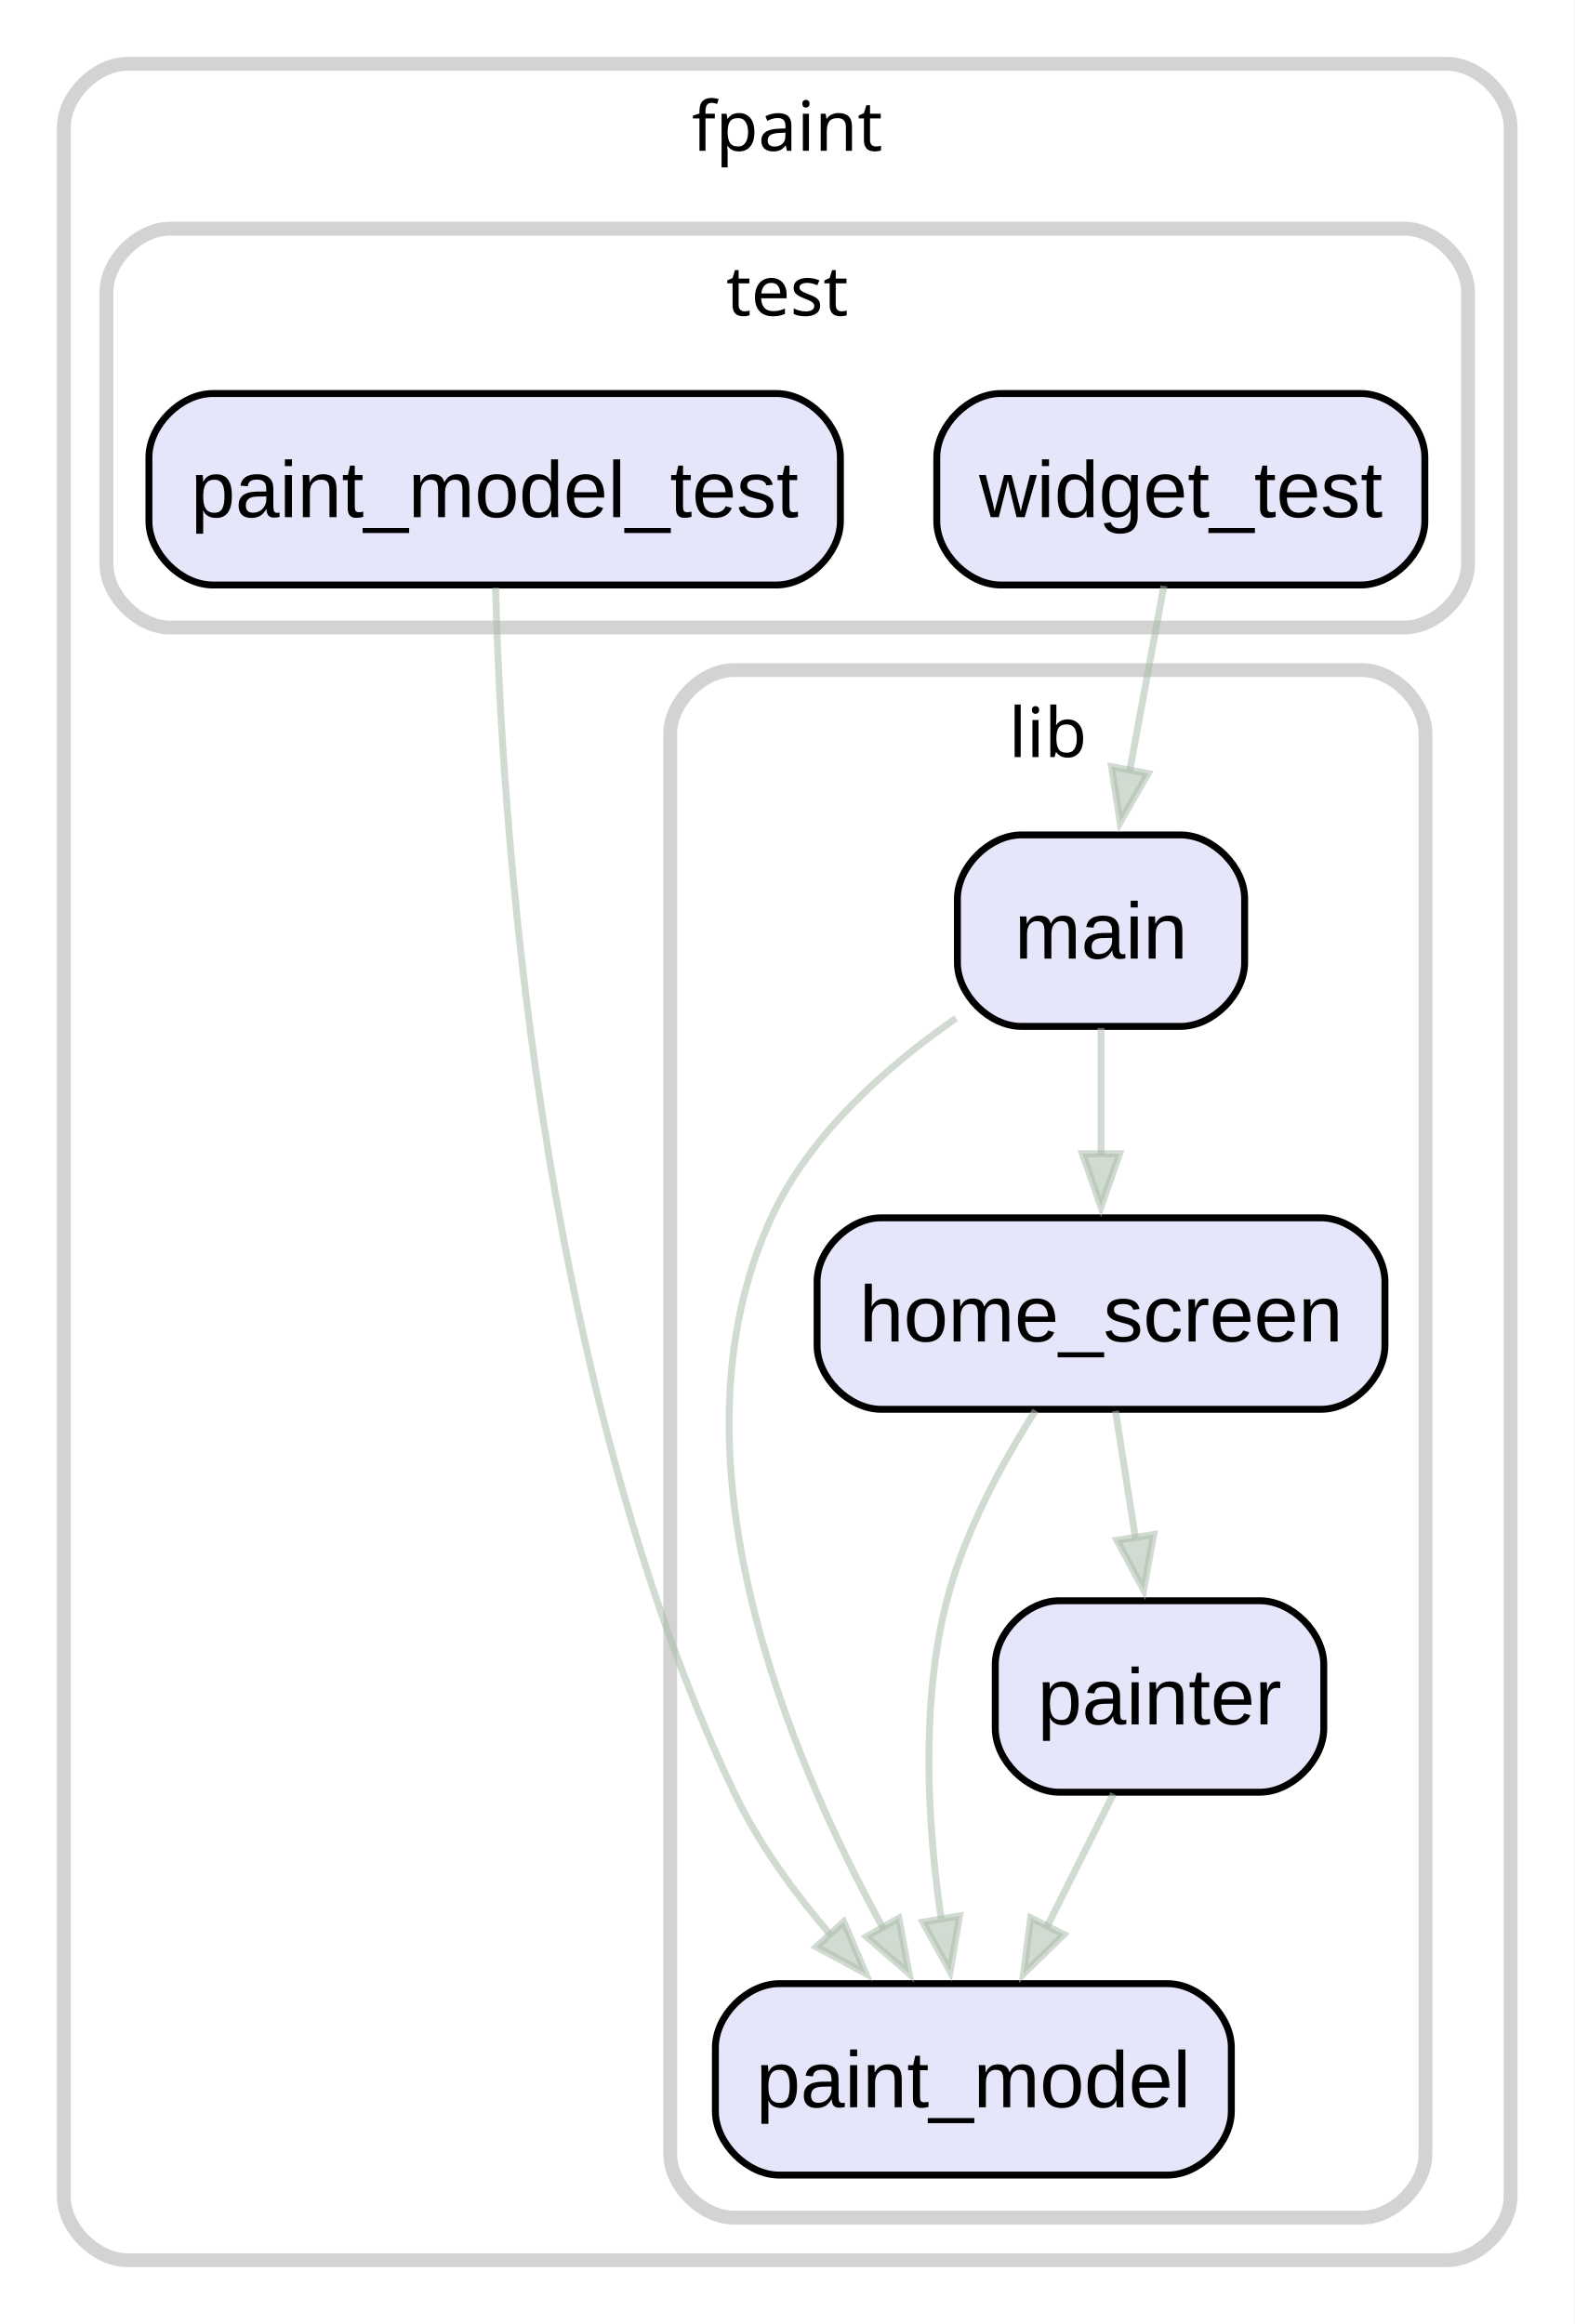
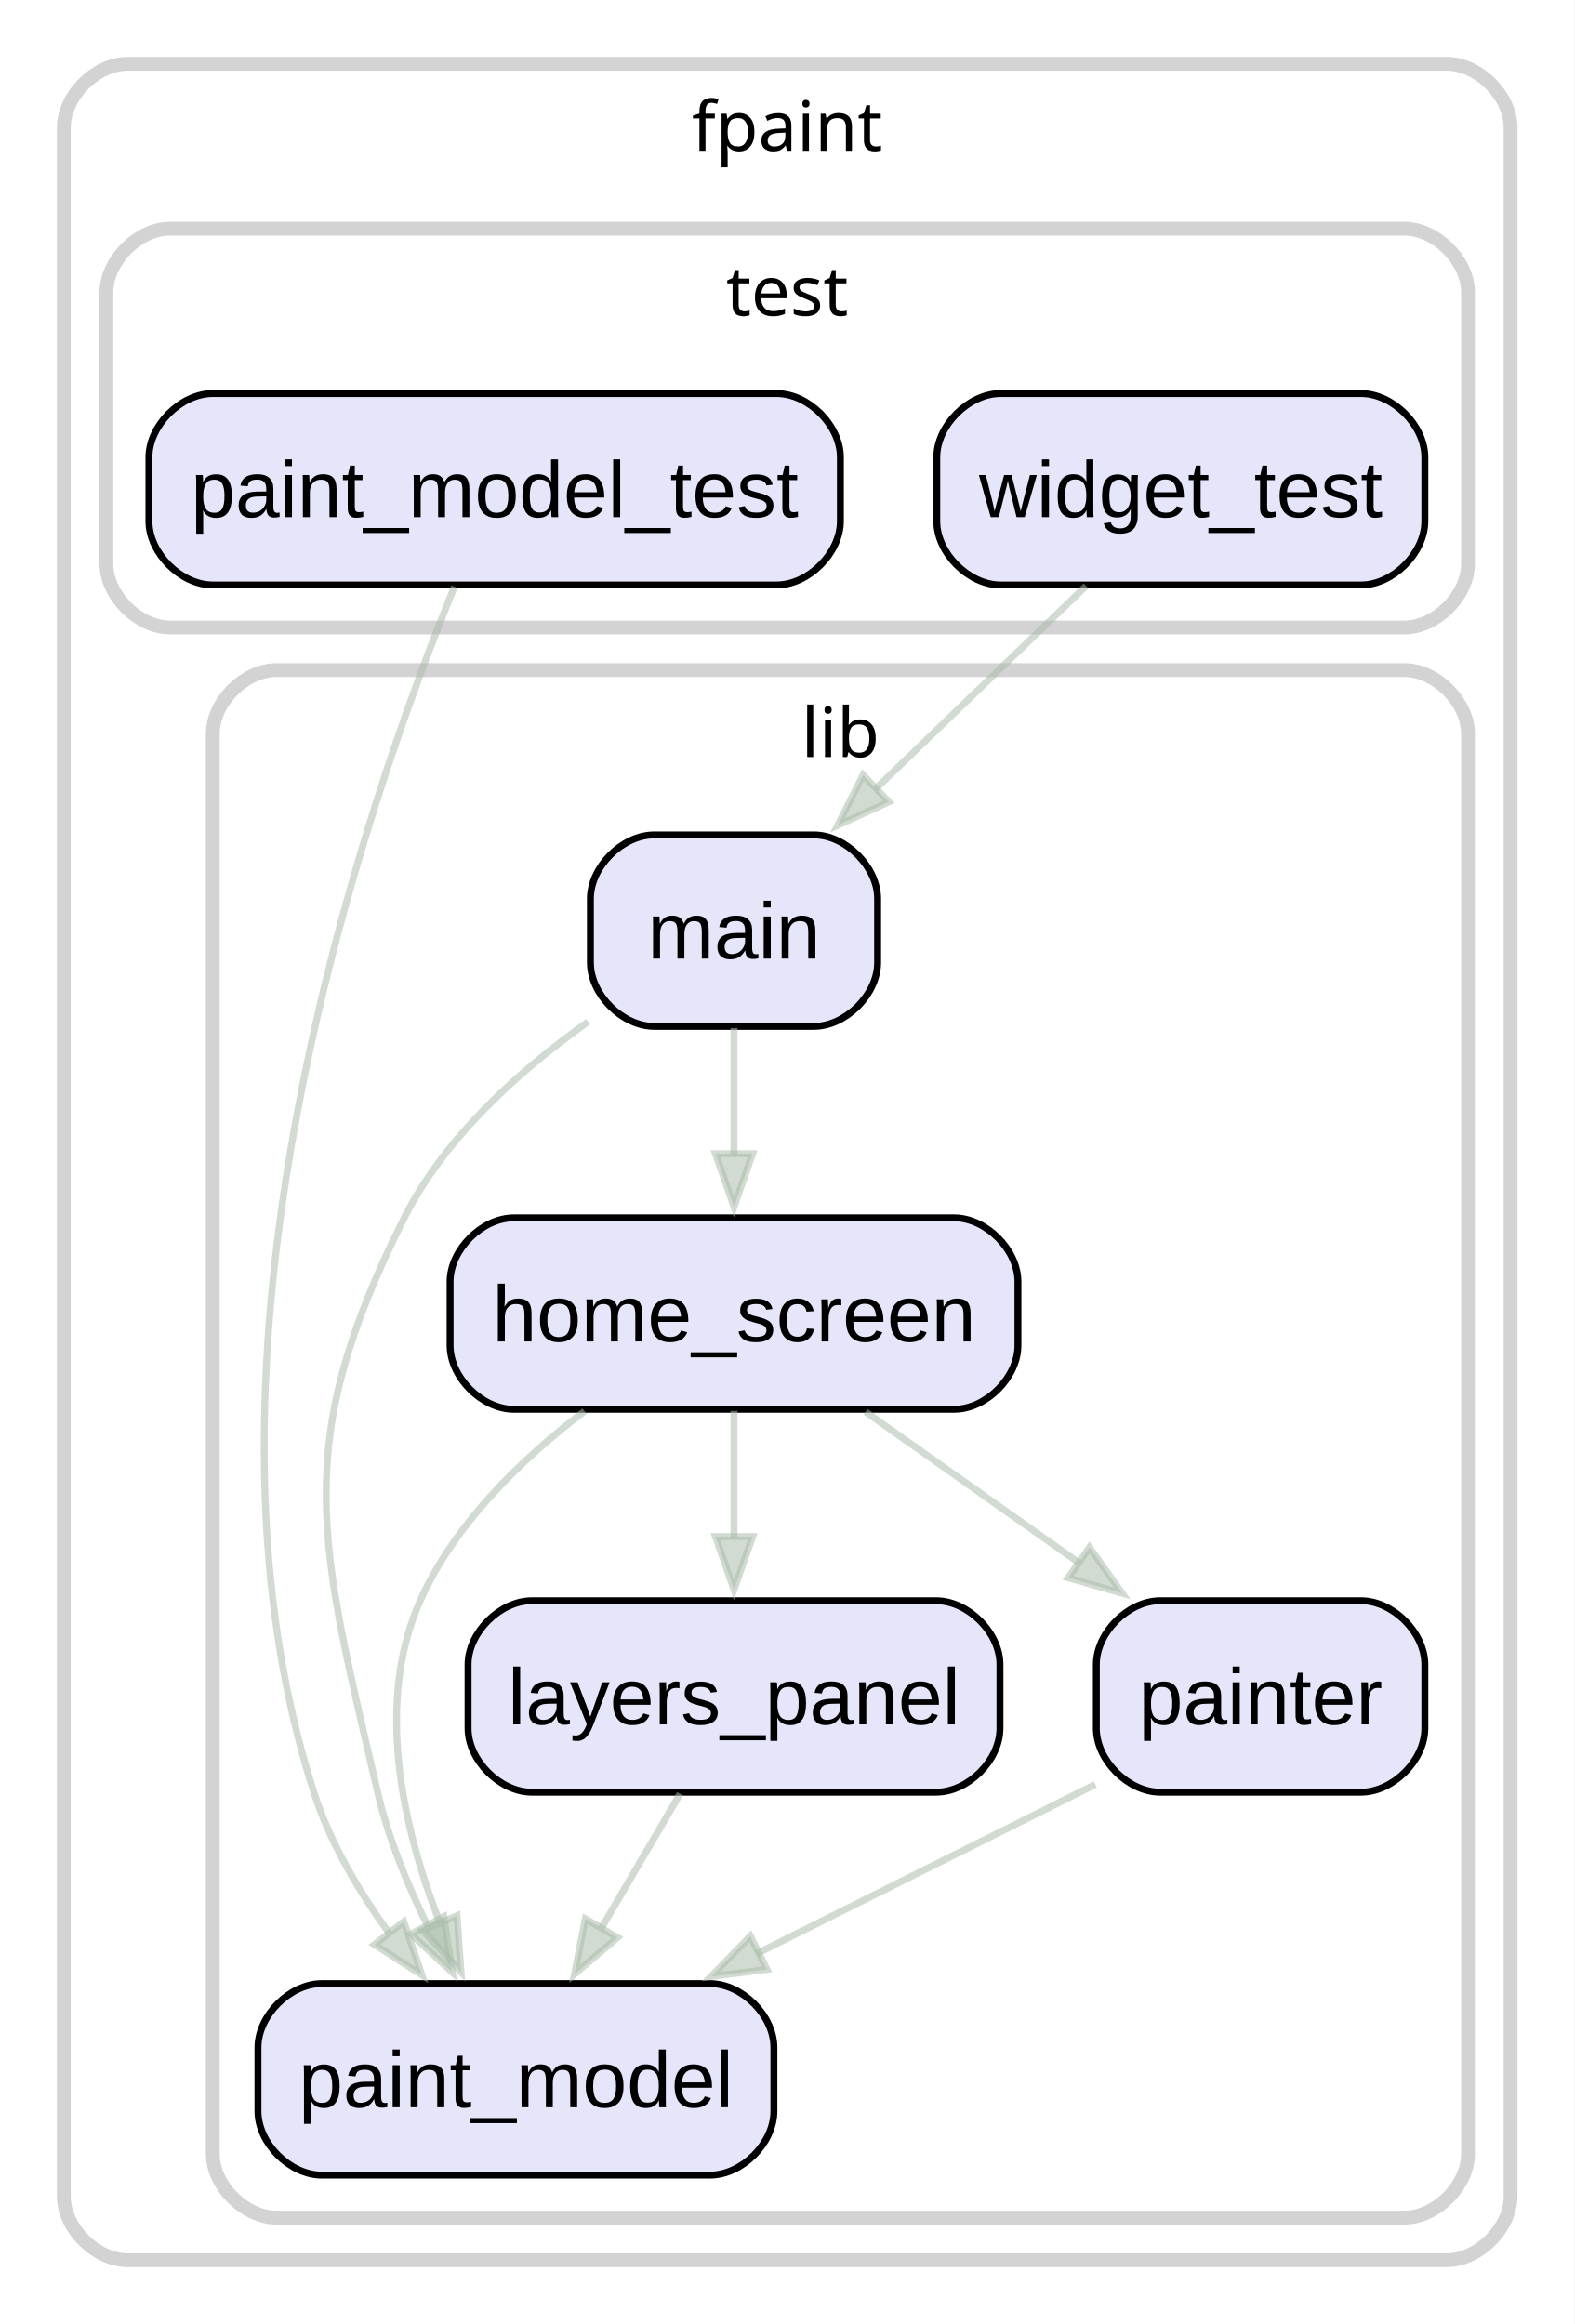
<svg xmlns="http://www.w3.org/2000/svg" width="296pt" height="437pt" viewBox="0.00 0.00 296.00 437.00">
  <g id="graph0" class="graph" transform="scale(1 1) rotate(0) translate(4 433)">
    <polygon fill="white" stroke="none" points="-4,4 -4,-433 292,-433 292,4 -4,4" />
    <g id="clust1" class="cluster">
      <path fill="none" stroke="lightgray" stroke-width="2.6" d="M20,-8C20,-8 268,-8 268,-8 274,-8 280,-14 280,-20 280,-20 280,-409 280,-409 280,-415 274,-421 268,-421 268,-421 20,-421 20,-421 14,-421 8,-415 8,-409 8,-409 8,-20 8,-20 8,-14 14,-8 20,-8" />
      <text text-anchor="middle" x="144" y="-404.65" font-family="Arial Black" font-size="13.00">fpaint</text>
    </g>
    <g id="clust2" class="cluster">
      <path fill="none" stroke="lightgray" stroke-width="2.6" d="M28,-315C28,-315 260,-315 260,-315 266,-315 272,-321 272,-327 272,-327 272,-378 272,-378 272,-384 266,-390 260,-390 260,-390 28,-390 28,-390 22,-390 16,-384 16,-378 16,-378 16,-327 16,-327 16,-321 22,-315 28,-315" />
      <text text-anchor="middle" x="144" y="-373.65" font-family="Arial Black" font-size="13.00">test</text>
    </g>
    <g id="clust3" class="cluster">
-       <path fill="none" stroke="lightgray" stroke-width="2.6" d="M134,-16C134,-16 252,-16 252,-16 258,-16 264,-22 264,-28 264,-28 264,-295 264,-295 264,-301 258,-307 252,-307 252,-307 134,-307 134,-307 128,-307 122,-301 122,-295 122,-295 122,-28 122,-28 122,-22 128,-16 134,-16" />
-       <text text-anchor="middle" x="193" y="-290.65" font-family="Arial Black" font-size="13.00">lib</text>
+       <path fill="none" stroke="lightgray" stroke-width="2.6" d="M48,-16C48,-16 260,-16 260,-16 266,-16 272,-22 272,-28 272,-28 272,-295 272,-295 272,-301 266,-307 260,-307 260,-307 48,-307 48,-307 42,-307 36,-301 36,-295 36,-295 36,-28 36,-28 36,-22 42,-16 48,-16" />
+       <text text-anchor="middle" x="154" y="-290.65" font-family="Arial Black" font-size="13.00">lib</text>
    </g>
    <g id="node1" class="node">
      <path fill="Lavender" stroke="black" stroke-width="1.3" d="M142,-359C142,-359 36,-359 36,-359 30,-359 24,-353 24,-347 24,-347 24,-335 24,-335 24,-329 30,-323 36,-323 36,-323 142,-323 142,-323 148,-323 154,-329 154,-335 154,-335 154,-347 154,-347 154,-353 148,-359 142,-359" />
      <text text-anchor="middle" x="89" y="-335.75" font-family="Arial" font-size="15.00">paint_model_test</text>
    </g>
    <g id="node4" class="node">
-       <path fill="Lavender" stroke="black" stroke-width="1.3" d="M215.5,-60C215.5,-60 142.5,-60 142.5,-60 136.5,-60 130.5,-54 130.5,-48 130.5,-48 130.5,-36 130.5,-36 130.5,-30 136.5,-24 142.5,-24 142.5,-24 215.5,-24 215.5,-24 221.5,-24 227.5,-30 227.5,-36 227.5,-36 227.5,-48 227.5,-48 227.5,-54 221.5,-60 215.5,-60" />
-       <text text-anchor="middle" x="179" y="-36.75" font-family="Arial" font-size="15.00">paint_model</text>
+       <path fill="Lavender" stroke="black" stroke-width="1.3" d="M129.5,-60C129.5,-60 56.5,-60 56.5,-60 50.5,-60 44.5,-54 44.5,-48 44.5,-48 44.5,-36 44.5,-36 44.5,-30 50.5,-24 56.5,-24 56.5,-24 129.5,-24 129.5,-24 135.5,-24 141.5,-30 141.5,-36 141.5,-36 141.5,-48 141.5,-48 141.5,-54 135.5,-60 129.5,-60" />
+       <text text-anchor="middle" x="93" y="-36.75" font-family="Arial" font-size="15.00">paint_model</text>
    </g>
    <g id="edge1" class="edge">
-       <path fill="none" stroke="#aabbaa" stroke-width="1.3" stroke-opacity="0.533" d="M89.18,-322.5C90.24,-281.08 96.69,-174.61 134,-96 138.54,-86.44 145.25,-77.21 152.11,-69.2" />
-       <polygon fill="#aabbaa" fill-opacity="0.533" stroke="#aabbaa" stroke-width="1.3" stroke-opacity="0.533" points="154.63,-71.63 158.78,-61.88 149.46,-66.91 154.63,-71.63" />
+       <path fill="none" stroke="#aabbaa" stroke-width="1.3" stroke-opacity="0.533" d="M81.45,-322.69C64.83,-282.1 28.63,-178.05 55,-96 58.02,-86.6 63.39,-77.46 69.16,-69.49" />
+       <polygon fill="#aabbaa" fill-opacity="0.533" stroke="#aabbaa" stroke-width="1.3" stroke-opacity="0.533" points="71.91,-71.66 75.32,-61.63 66.4,-67.34 71.91,-71.66" />
    </g>
    <g id="node2" class="node">
      <path fill="Lavender" stroke="black" stroke-width="1.3" d="M251.88,-359C251.88,-359 184.12,-359 184.12,-359 178.12,-359 172.12,-353 172.12,-347 172.12,-347 172.12,-335 172.12,-335 172.12,-329 178.12,-323 184.12,-323 184.12,-323 251.88,-323 251.88,-323 257.88,-323 263.88,-329 263.88,-335 263.88,-335 263.88,-347 263.88,-347 263.88,-353 257.88,-359 251.88,-359" />
      <text text-anchor="middle" x="218" y="-335.75" font-family="Arial" font-size="15.00">widget_test</text>
    </g>
    <g id="node3" class="node">
-       <path fill="Lavender" stroke="black" stroke-width="1.3" d="M218,-276C218,-276 188,-276 188,-276 182,-276 176,-270 176,-264 176,-264 176,-252 176,-252 176,-246 182,-240 188,-240 188,-240 218,-240 218,-240 224,-240 230,-246 230,-252 230,-252 230,-264 230,-264 230,-270 224,-276 218,-276" />
-       <text text-anchor="middle" x="203" y="-252.75" font-family="Arial" font-size="15.00">main</text>
+       <path fill="Lavender" stroke="black" stroke-width="1.3" d="M149,-276C149,-276 119,-276 119,-276 113,-276 107,-270 107,-264 107,-264 107,-252 107,-252 107,-246 113,-240 119,-240 119,-240 149,-240 149,-240 155,-240 161,-246 161,-252 161,-252 161,-264 161,-264 161,-270 155,-276 149,-276" />
+       <text text-anchor="middle" x="134" y="-252.75" font-family="Arial" font-size="15.00">main</text>
    </g>
    <g id="edge2" class="edge">
-       <path fill="none" stroke="#aabbaa" stroke-width="1.3" stroke-opacity="0.533" d="M214.82,-322.82C212.94,-312.69 210.52,-299.6 208.36,-287.92" />
-       <polygon fill="#aabbaa" fill-opacity="0.533" stroke="#aabbaa" stroke-width="1.3" stroke-opacity="0.533" points="211.85,-287.56 206.59,-278.37 204.97,-288.84 211.85,-287.56" />
+       <path fill="none" stroke="#aabbaa" stroke-width="1.3" stroke-opacity="0.533" d="M200.19,-322.82C188.68,-311.73 173.51,-297.09 160.59,-284.64" />
+       <polygon fill="#aabbaa" fill-opacity="0.533" stroke="#aabbaa" stroke-width="1.3" stroke-opacity="0.533" points="163.12,-282.22 153.49,-277.8 158.26,-287.26 163.12,-282.22" />
    </g>
    <g id="edge4" class="edge">
-       <path fill="none" stroke="#aabbaa" stroke-width="1.3" stroke-opacity="0.533" d="M175.76,-241.54C162.65,-232.46 148.23,-219.69 141,-204 120.59,-159.71 143.98,-103.34 162.04,-70.4" />
-       <polygon fill="#aabbaa" fill-opacity="0.533" stroke="#aabbaa" stroke-width="1.3" stroke-opacity="0.533" points="164.98,-72.31 166.91,-61.89 158.9,-68.83 164.98,-72.31" />
+       <path fill="none" stroke="#aabbaa" stroke-width="1.3" stroke-opacity="0.533" d="M106.57,-240.87C93.74,-231.77 79.64,-219.18 72,-204 50.39,-161.08 56.14,-142.81 67,-96 68.98,-87.45 72.55,-78.69 76.42,-70.82" />
+       <polygon fill="#aabbaa" fill-opacity="0.533" stroke="#aabbaa" stroke-width="1.3" stroke-opacity="0.533" points="79.43,-72.6 81.03,-62.13 73.25,-69.32 79.43,-72.6" />
+     </g>
+     <g id="node7" class="node">
+       <path fill="Lavender" stroke="black" stroke-width="1.3" d="M175.38,-204C175.38,-204 92.62,-204 92.62,-204 86.62,-204 80.62,-198 80.62,-192 80.62,-192 80.62,-180 80.62,-180 80.62,-174 86.62,-168 92.62,-168 92.62,-168 175.38,-168 175.38,-168 181.38,-168 187.38,-174 187.38,-180 187.38,-180 187.38,-192 187.38,-192 187.38,-198 181.38,-204 175.38,-204" />
+       <text text-anchor="middle" x="134" y="-180.75" font-family="Arial" font-size="15.00">home_screen</text>
+     </g>
+     <g id="edge3" class="edge">
+       <path fill="none" stroke="#aabbaa" stroke-width="1.3" stroke-opacity="0.533" d="M134,-239.7C134,-232.49 134,-223.93 134,-215.82" />
+       <polygon fill="#aabbaa" fill-opacity="0.533" stroke="#aabbaa" stroke-width="1.3" stroke-opacity="0.533" points="137.5,-216.07 134,-206.07 130.5,-216.07 137.5,-216.07" />
+     </g>
+     <g id="node5" class="node">
+       <path fill="Lavender" stroke="black" stroke-width="1.3" d="M172,-132C172,-132 96,-132 96,-132 90,-132 84,-126 84,-120 84,-120 84,-108 84,-108 84,-102 90,-96 96,-96 96,-96 172,-96 172,-96 178,-96 184,-102 184,-108 184,-108 184,-120 184,-120 184,-126 178,-132 172,-132" />
+       <text text-anchor="middle" x="134" y="-108.75" font-family="Arial" font-size="15.00">layers_panel</text>
+     </g>
+     <g id="edge5" class="edge">
+       <path fill="none" stroke="#aabbaa" stroke-width="1.3" stroke-opacity="0.533" d="M123.87,-95.7C119.4,-88.07 114.04,-78.92 109.05,-70.4" />
+       <polygon fill="#aabbaa" fill-opacity="0.533" stroke="#aabbaa" stroke-width="1.3" stroke-opacity="0.533" points="112.09,-68.66 104.01,-61.8 106.05,-72.2 112.09,-68.66" />
    </g>
    <g id="node6" class="node">
-       <path fill="Lavender" stroke="black" stroke-width="1.3" d="M244.38,-204C244.38,-204 161.62,-204 161.62,-204 155.62,-204 149.62,-198 149.62,-192 149.62,-192 149.62,-180 149.62,-180 149.62,-174 155.62,-168 161.62,-168 161.62,-168 244.38,-168 244.38,-168 250.38,-168 256.38,-174 256.38,-180 256.38,-180 256.38,-192 256.38,-192 256.38,-198 250.38,-204 244.38,-204" />
-       <text text-anchor="middle" x="203" y="-180.75" font-family="Arial" font-size="15.00">home_screen</text>
-     </g>
-     <g id="edge3" class="edge">
-       <path fill="none" stroke="#aabbaa" stroke-width="1.3" stroke-opacity="0.533" d="M203,-239.7C203,-232.49 203,-223.93 203,-215.82" />
-       <polygon fill="#aabbaa" fill-opacity="0.533" stroke="#aabbaa" stroke-width="1.3" stroke-opacity="0.533" points="206.5,-216.07 203,-206.07 199.5,-216.07 206.5,-216.07" />
-     </g>
-     <g id="node5" class="node">
-       <path fill="Lavender" stroke="black" stroke-width="1.3" d="M232.88,-132C232.88,-132 195.12,-132 195.12,-132 189.12,-132 183.12,-126 183.12,-120 183.12,-120 183.12,-108 183.12,-108 183.12,-102 189.12,-96 195.12,-96 195.12,-96 232.88,-96 232.88,-96 238.88,-96 244.88,-102 244.88,-108 244.88,-108 244.88,-120 244.88,-120 244.88,-126 238.88,-132 232.88,-132" />
-       <text text-anchor="middle" x="214" y="-108.75" font-family="Arial" font-size="15.00">painter</text>
-     </g>
-     <g id="edge5" class="edge">
-       <path fill="none" stroke="#aabbaa" stroke-width="1.3" stroke-opacity="0.533" d="M205.35,-95.7C201.58,-88.15 197.06,-79.12 192.84,-70.68" />
-       <polygon fill="#aabbaa" fill-opacity="0.533" stroke="#aabbaa" stroke-width="1.3" stroke-opacity="0.533" points="196.03,-69.24 188.43,-61.86 189.77,-72.37 196.03,-69.24" />
+       <path fill="Lavender" stroke="black" stroke-width="1.3" d="M251.88,-132C251.88,-132 214.12,-132 214.12,-132 208.12,-132 202.12,-126 202.12,-120 202.12,-120 202.12,-108 202.12,-108 202.12,-102 208.12,-96 214.12,-96 214.12,-96 251.88,-96 251.88,-96 257.88,-96 263.88,-102 263.88,-108 263.88,-108 263.88,-120 263.88,-120 263.88,-126 257.88,-132 251.88,-132" />
+       <text text-anchor="middle" x="233" y="-108.75" font-family="Arial" font-size="15.00">painter</text>
    </g>
    <g id="edge6" class="edge">
-       <path fill="none" stroke="#aabbaa" stroke-width="1.3" stroke-opacity="0.533" d="M190.69,-167.78C184.35,-157.84 177.27,-144.8 174,-132 169,-112.45 170.39,-89.74 172.96,-72.15" />
-       <polygon fill="#aabbaa" fill-opacity="0.533" stroke="#aabbaa" stroke-width="1.3" stroke-opacity="0.533" points="176.41,-72.75 174.63,-62.3 169.5,-71.57 176.41,-72.75" />
+       <path fill="none" stroke="#aabbaa" stroke-width="1.3" stroke-opacity="0.533" d="M201.93,-97.46C183.27,-88.14 159.2,-76.1 138.43,-65.72" />
+       <polygon fill="#aabbaa" fill-opacity="0.533" stroke="#aabbaa" stroke-width="1.3" stroke-opacity="0.533" points="140.19,-62.68 129.68,-61.34 137.06,-68.94 140.19,-62.68" />
+     </g>
+     <g id="edge8" class="edge">
+       <path fill="none" stroke="#aabbaa" stroke-width="1.3" stroke-opacity="0.533" d="M105.89,-167.64C94.01,-158.63 81.45,-146.46 75,-132 66.42,-112.75 71.71,-89.33 78.73,-71.35" />
+       <polygon fill="#aabbaa" fill-opacity="0.533" stroke="#aabbaa" stroke-width="1.3" stroke-opacity="0.533" points="81.92,-72.78 82.67,-62.22 75.49,-70.01 81.92,-72.78" />
    </g>
    <g id="edge7" class="edge">
-       <path fill="none" stroke="#aabbaa" stroke-width="1.3" stroke-opacity="0.533" d="M205.72,-167.7C206.85,-160.49 208.2,-151.93 209.47,-143.82" />
-       <polygon fill="#aabbaa" fill-opacity="0.533" stroke="#aabbaa" stroke-width="1.3" stroke-opacity="0.533" points="212.91,-144.47 211.01,-134.05 206,-143.38 212.91,-144.47" />
+       <path fill="none" stroke="#aabbaa" stroke-width="1.3" stroke-opacity="0.533" d="M134,-167.7C134,-160.49 134,-151.93 134,-143.82" />
+       <polygon fill="#aabbaa" fill-opacity="0.533" stroke="#aabbaa" stroke-width="1.3" stroke-opacity="0.533" points="137.5,-144.07 134,-134.07 130.5,-144.07 137.5,-144.07" />
+     </g>
+     <g id="edge9" class="edge">
+       <path fill="none" stroke="#aabbaa" stroke-width="1.3" stroke-opacity="0.533" d="M158.73,-167.52C170.87,-158.93 185.68,-148.46 198.88,-139.12" />
+       <polygon fill="#aabbaa" fill-opacity="0.533" stroke="#aabbaa" stroke-width="1.3" stroke-opacity="0.533" points="200.84,-142.03 206.98,-133.4 196.8,-136.31 200.84,-142.03" />
    </g>
  </g>
</svg>
